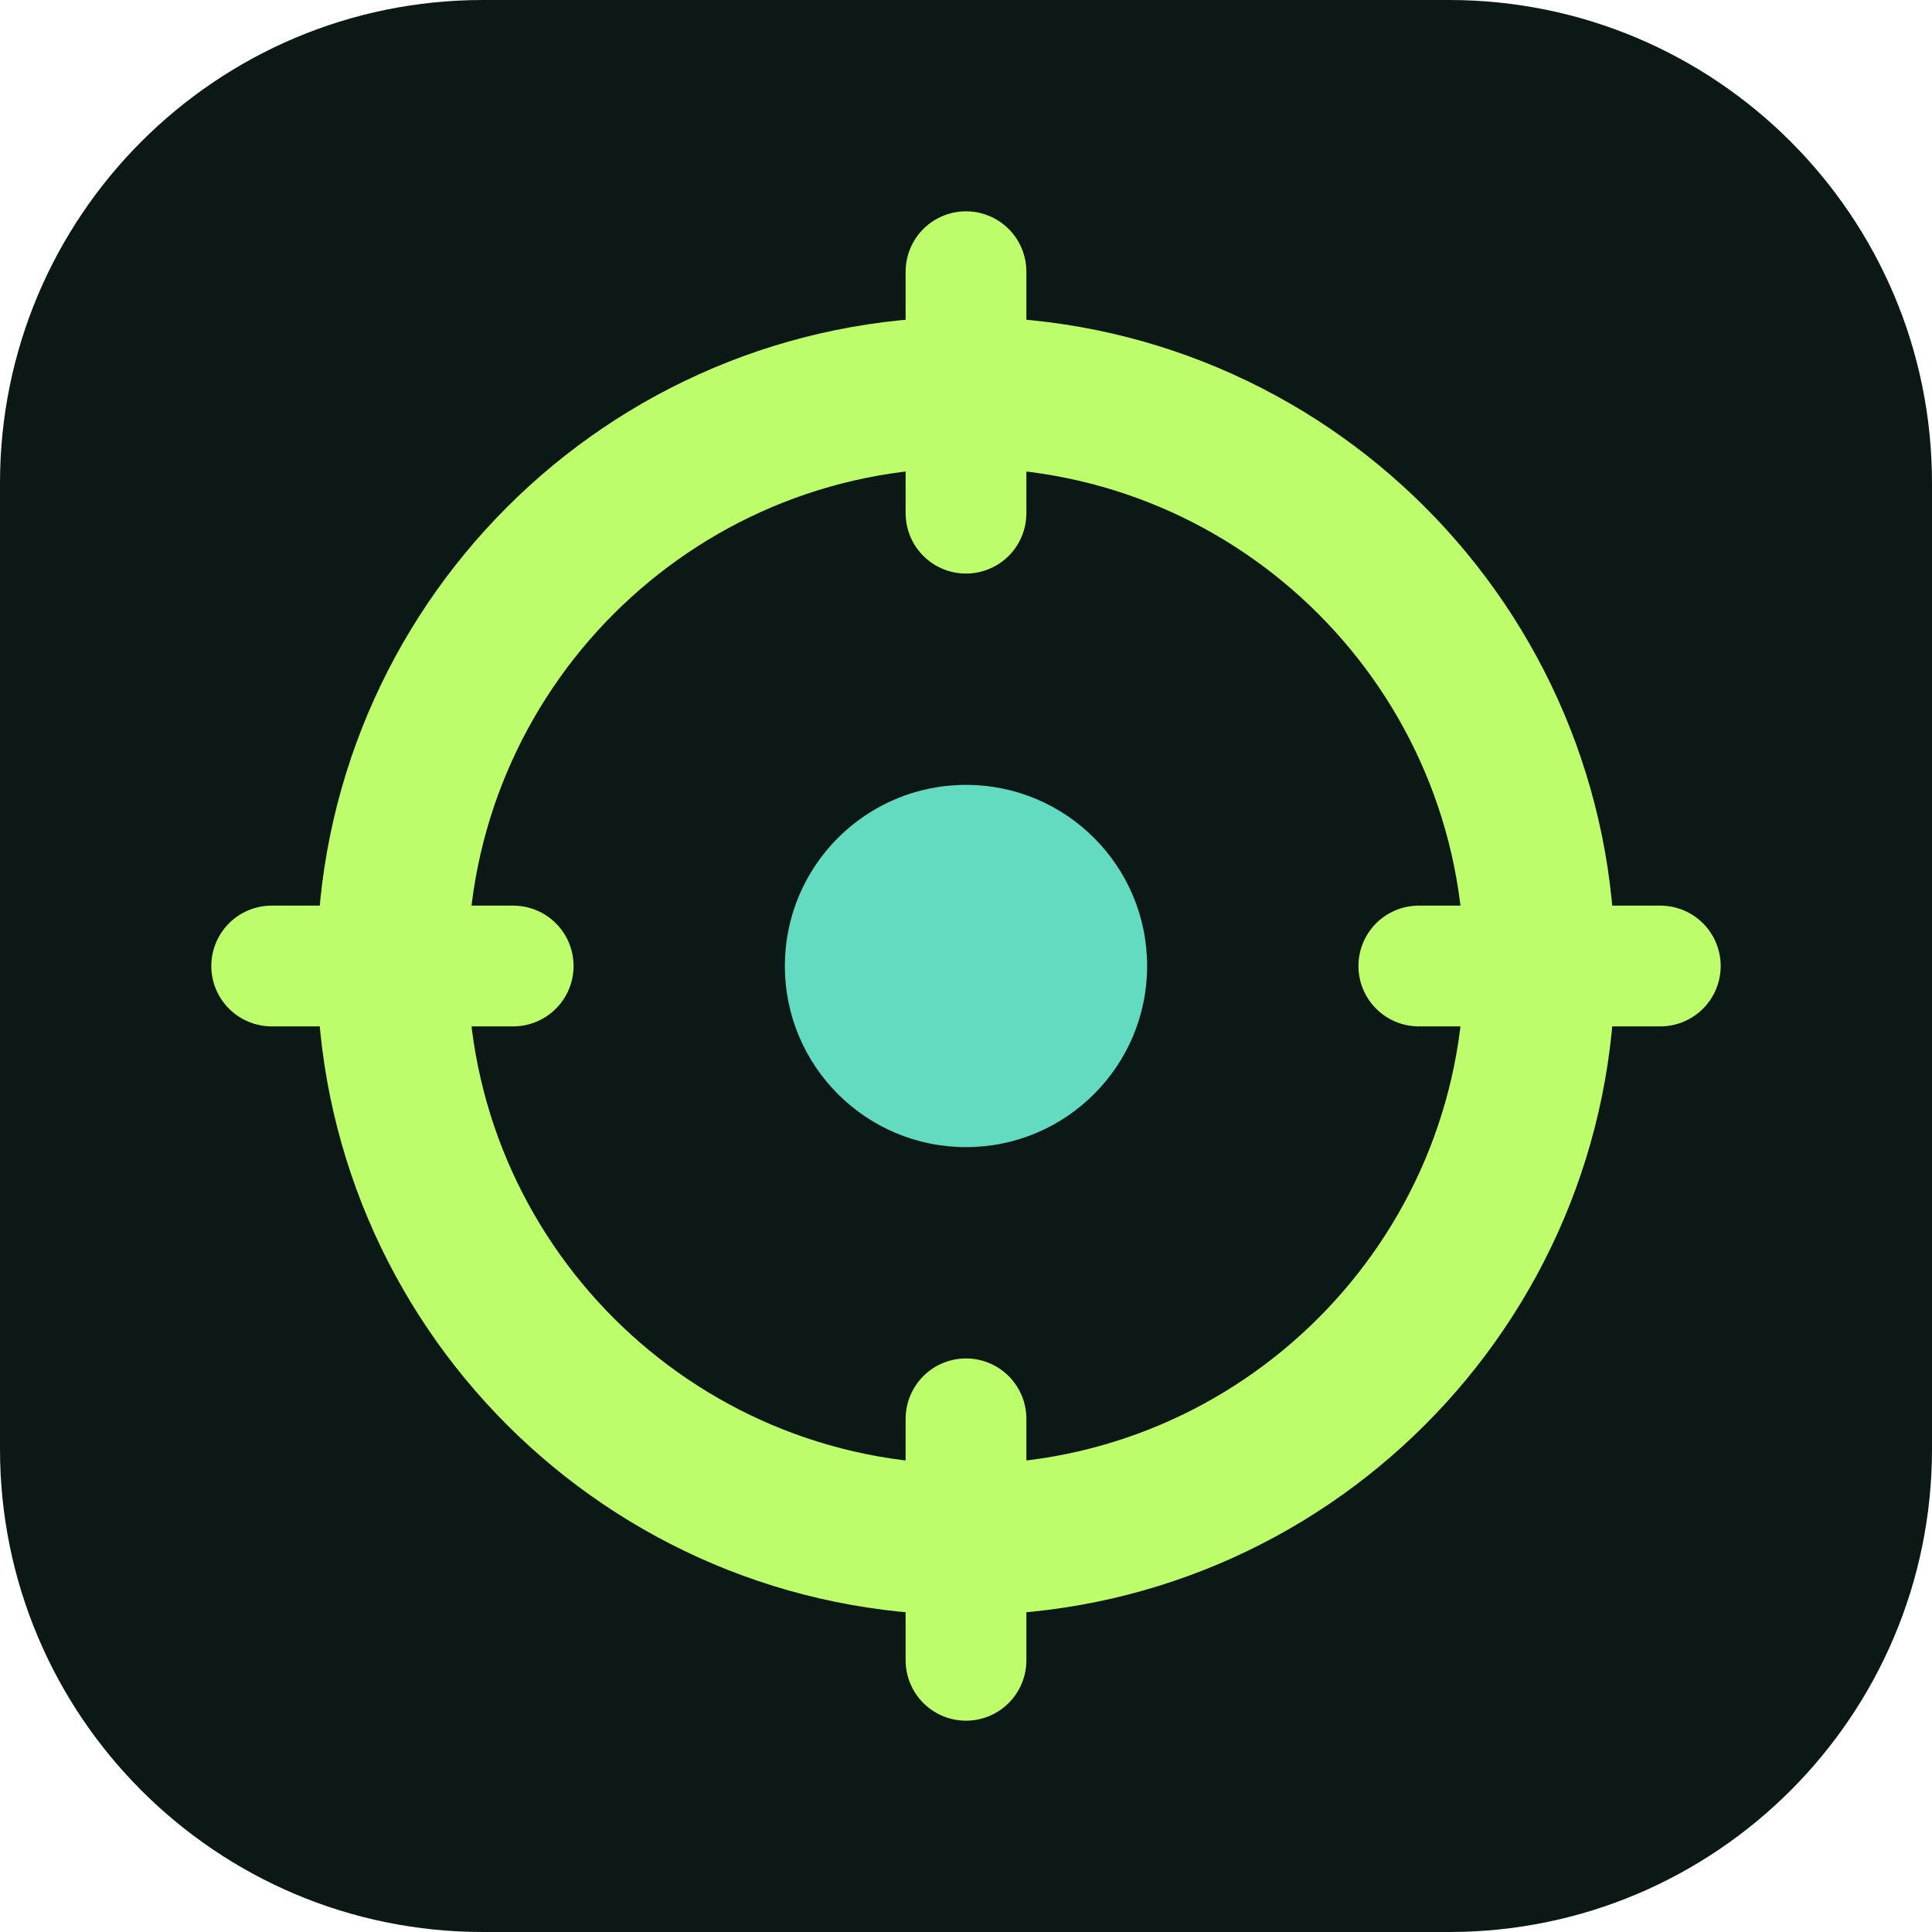
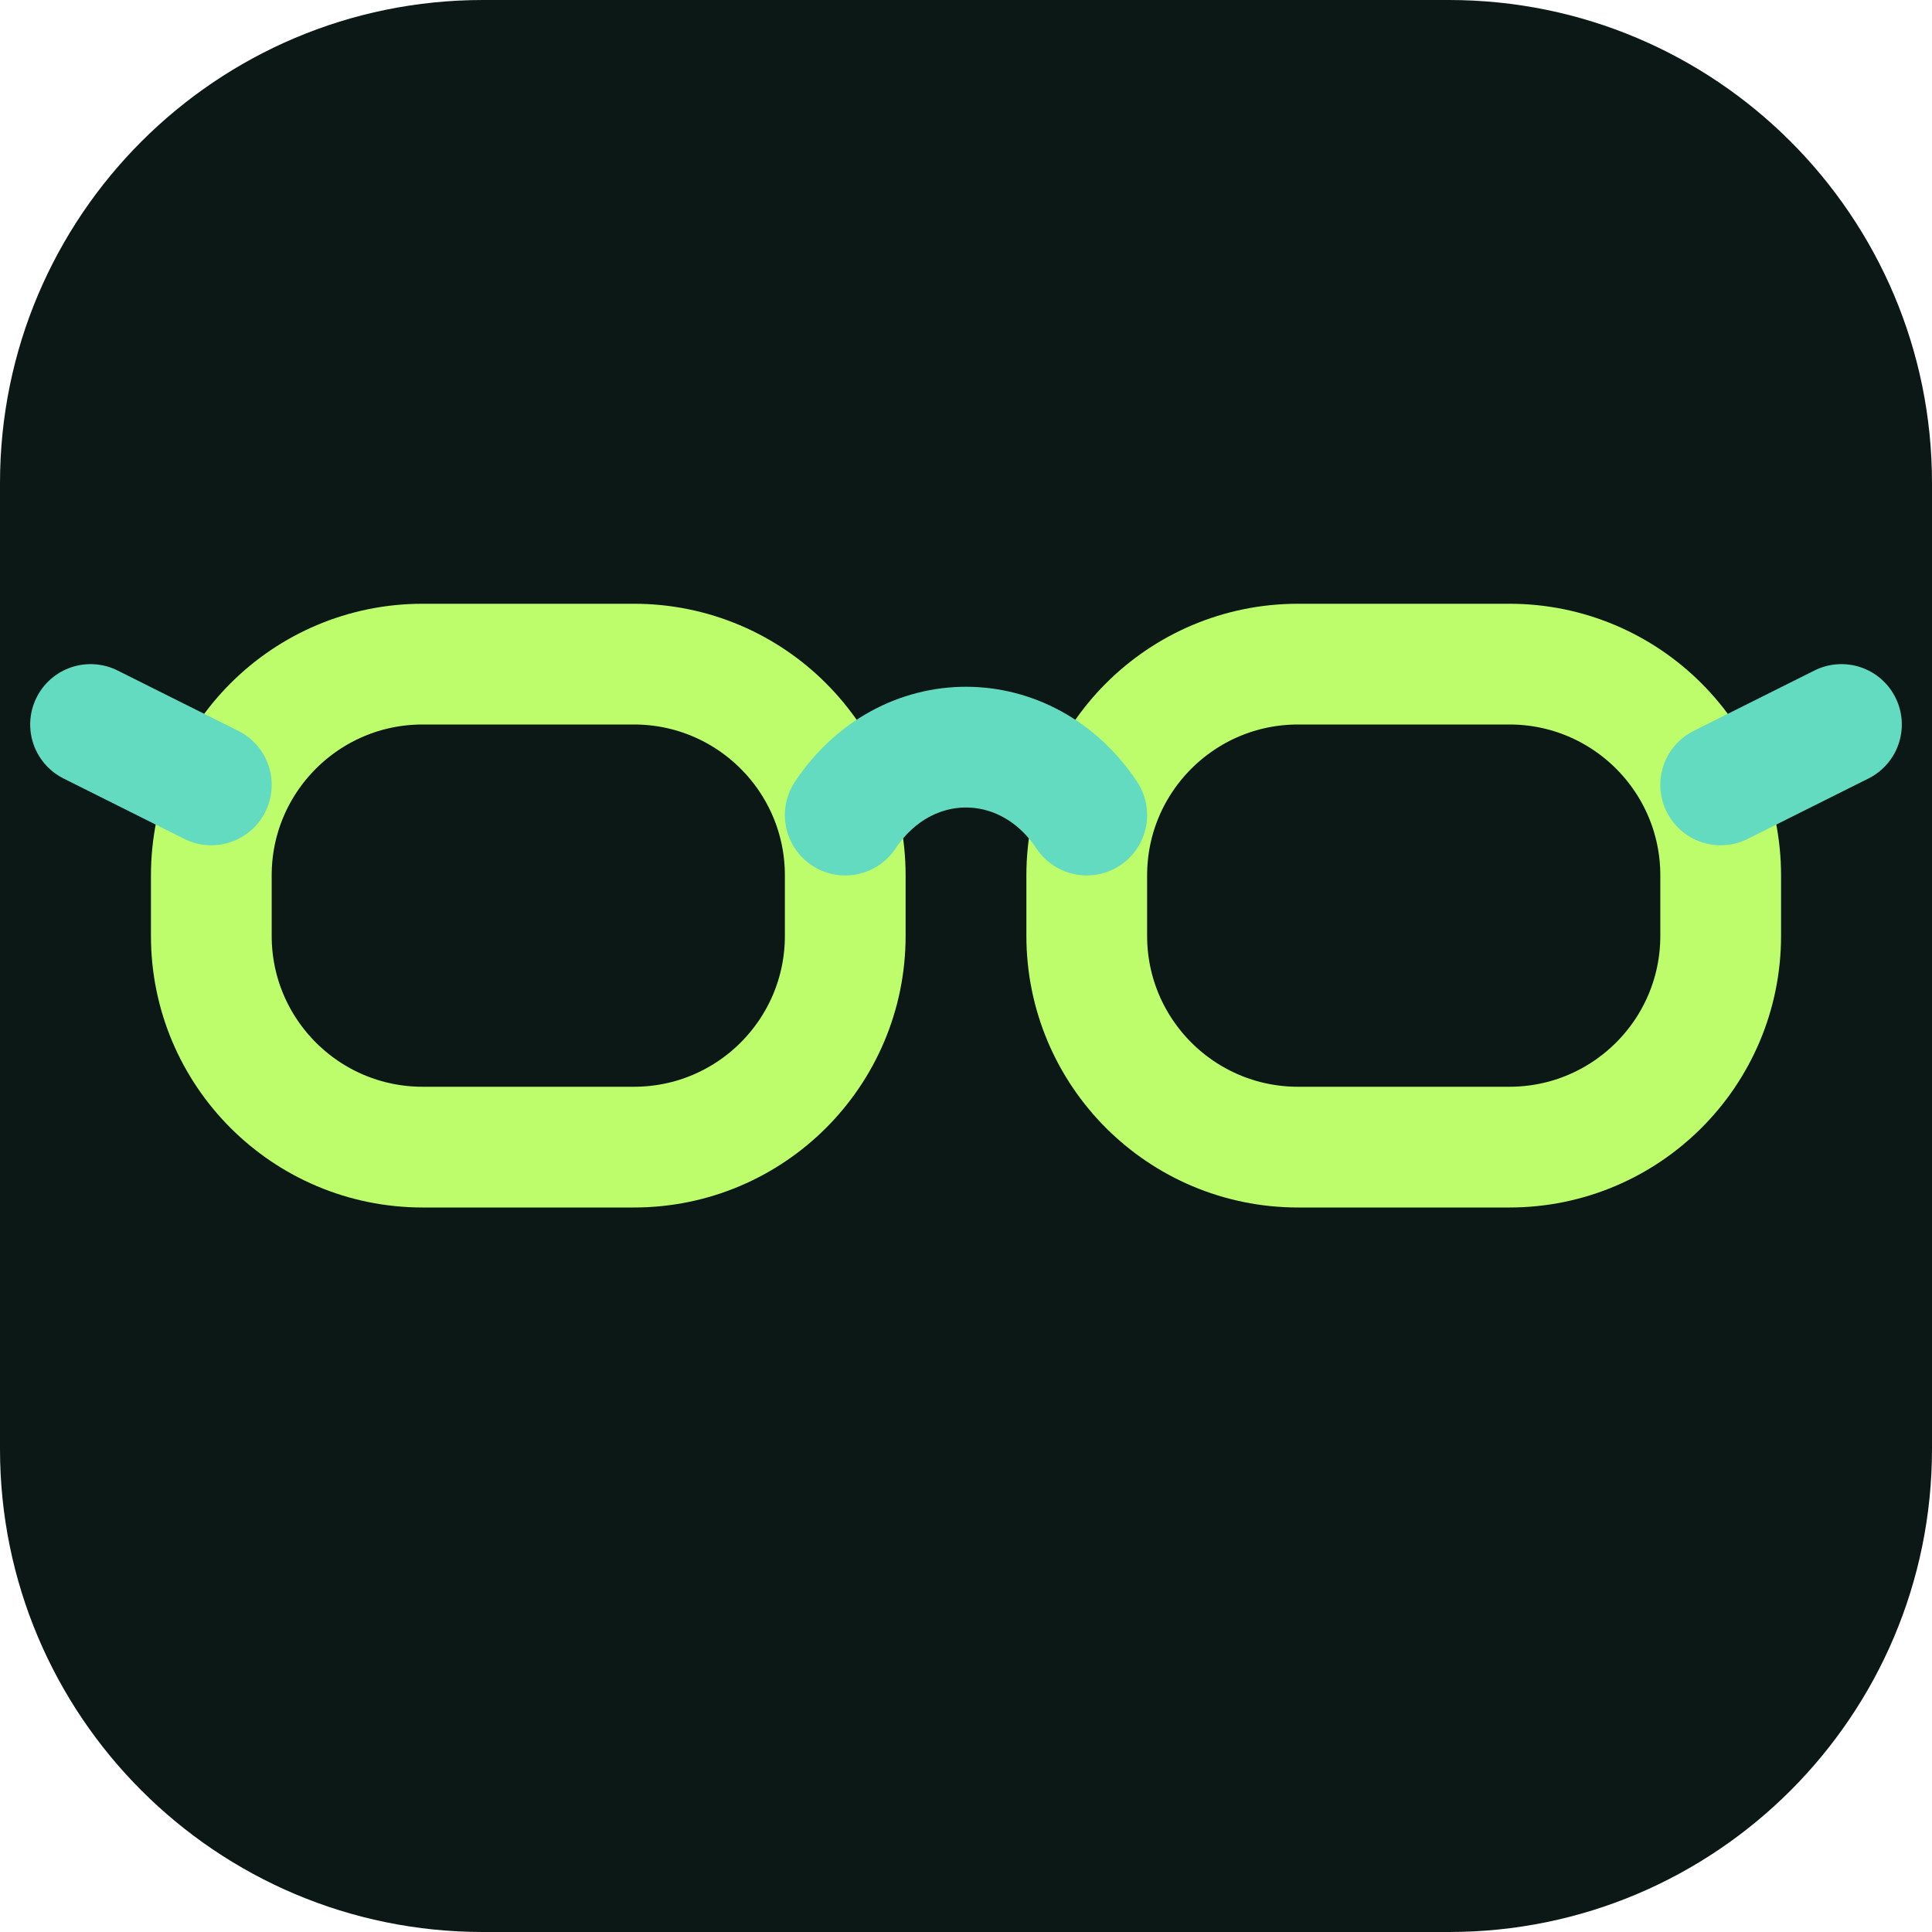
<svg xmlns="http://www.w3.org/2000/svg" viewBox="0 0 64 64">
  <rect width="64" height="64" rx="16" fill="#0b1815" />
-   <circle cx="32" cy="32" r="19" fill="none" stroke="#bdfc6a" stroke-width="5" />
-   <circle cx="32" cy="32" r="6" fill="#63dbc0" />
-   <path d="M32 9v8M32 47v8M9 32h8M47 32h8" stroke="#bdfc6a" stroke-width="4" stroke-linecap="round" />
+   <rect x="7" y="22" width="21" height="16" rx="7" fill="none" stroke="#bdfc6a" stroke-width="4" />
+   <rect x="36" y="22" width="21" height="16" rx="7" fill="none" stroke="#bdfc6a" stroke-width="4" />
+   <path d="M28 27c2-3 6-3 8 0M7 26l-4-2M57 26l4-2" fill="none" stroke="#63dbc0" stroke-width="4" stroke-linecap="round" />
</svg>
